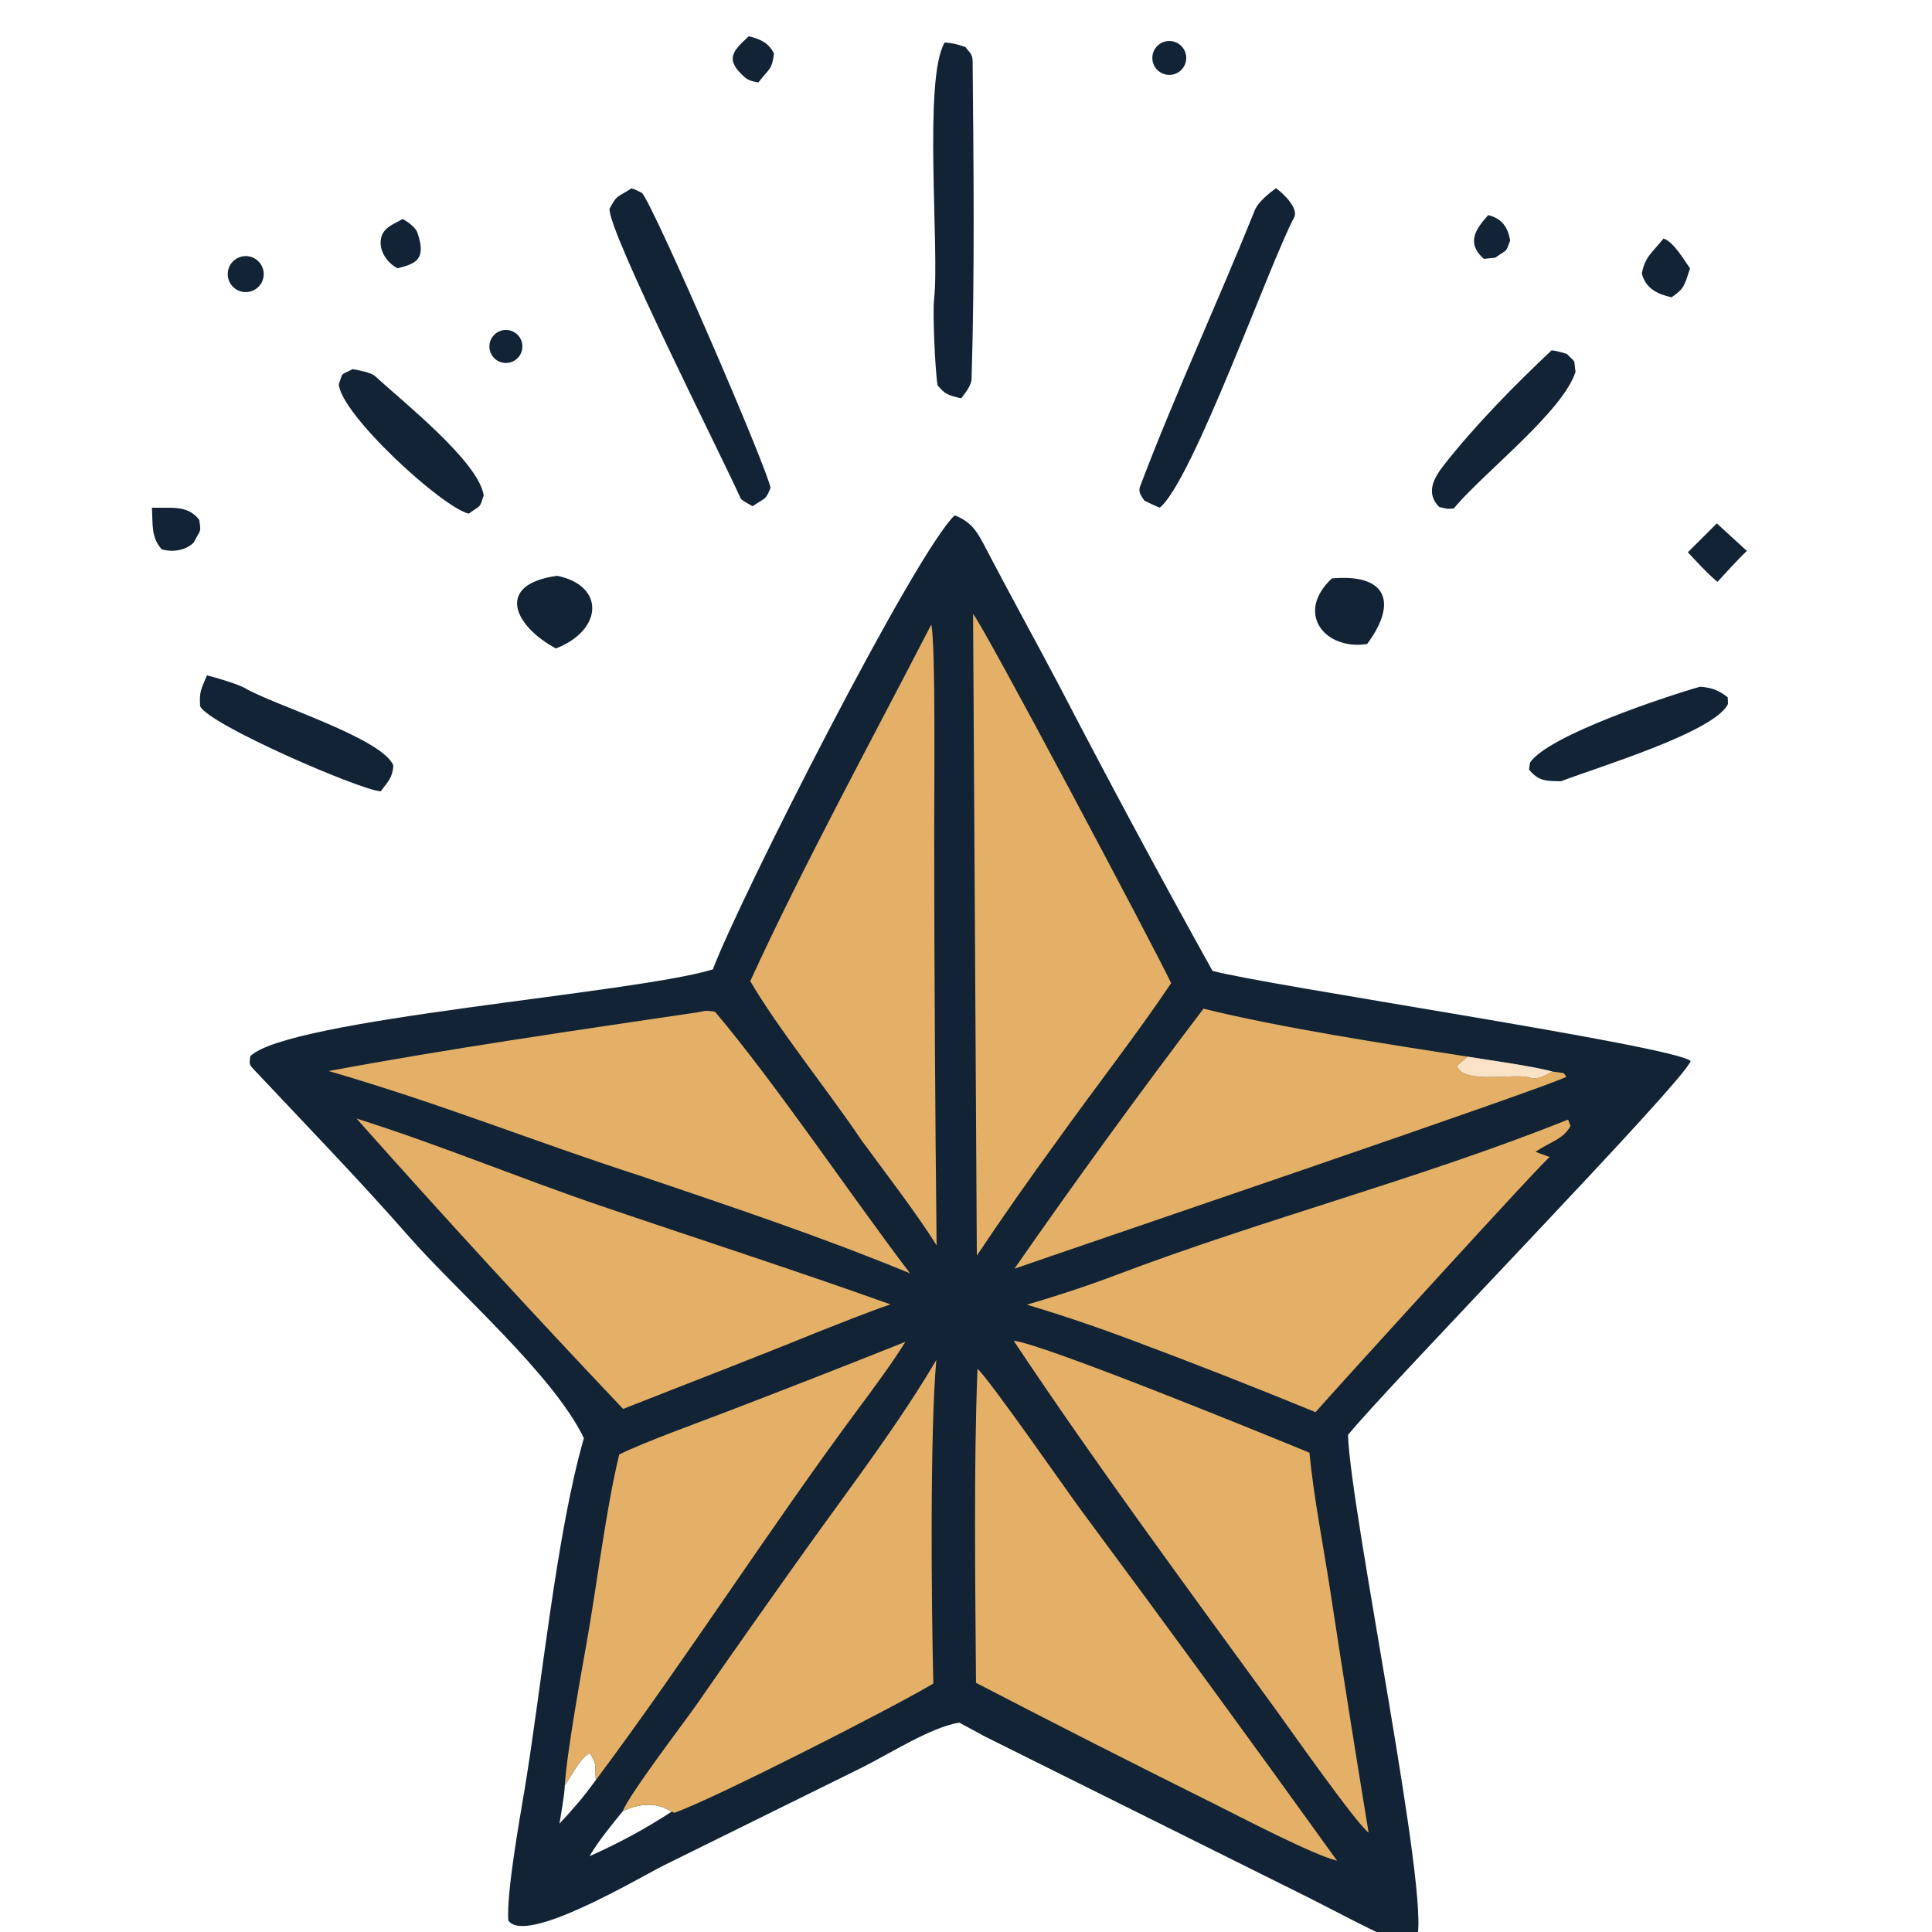
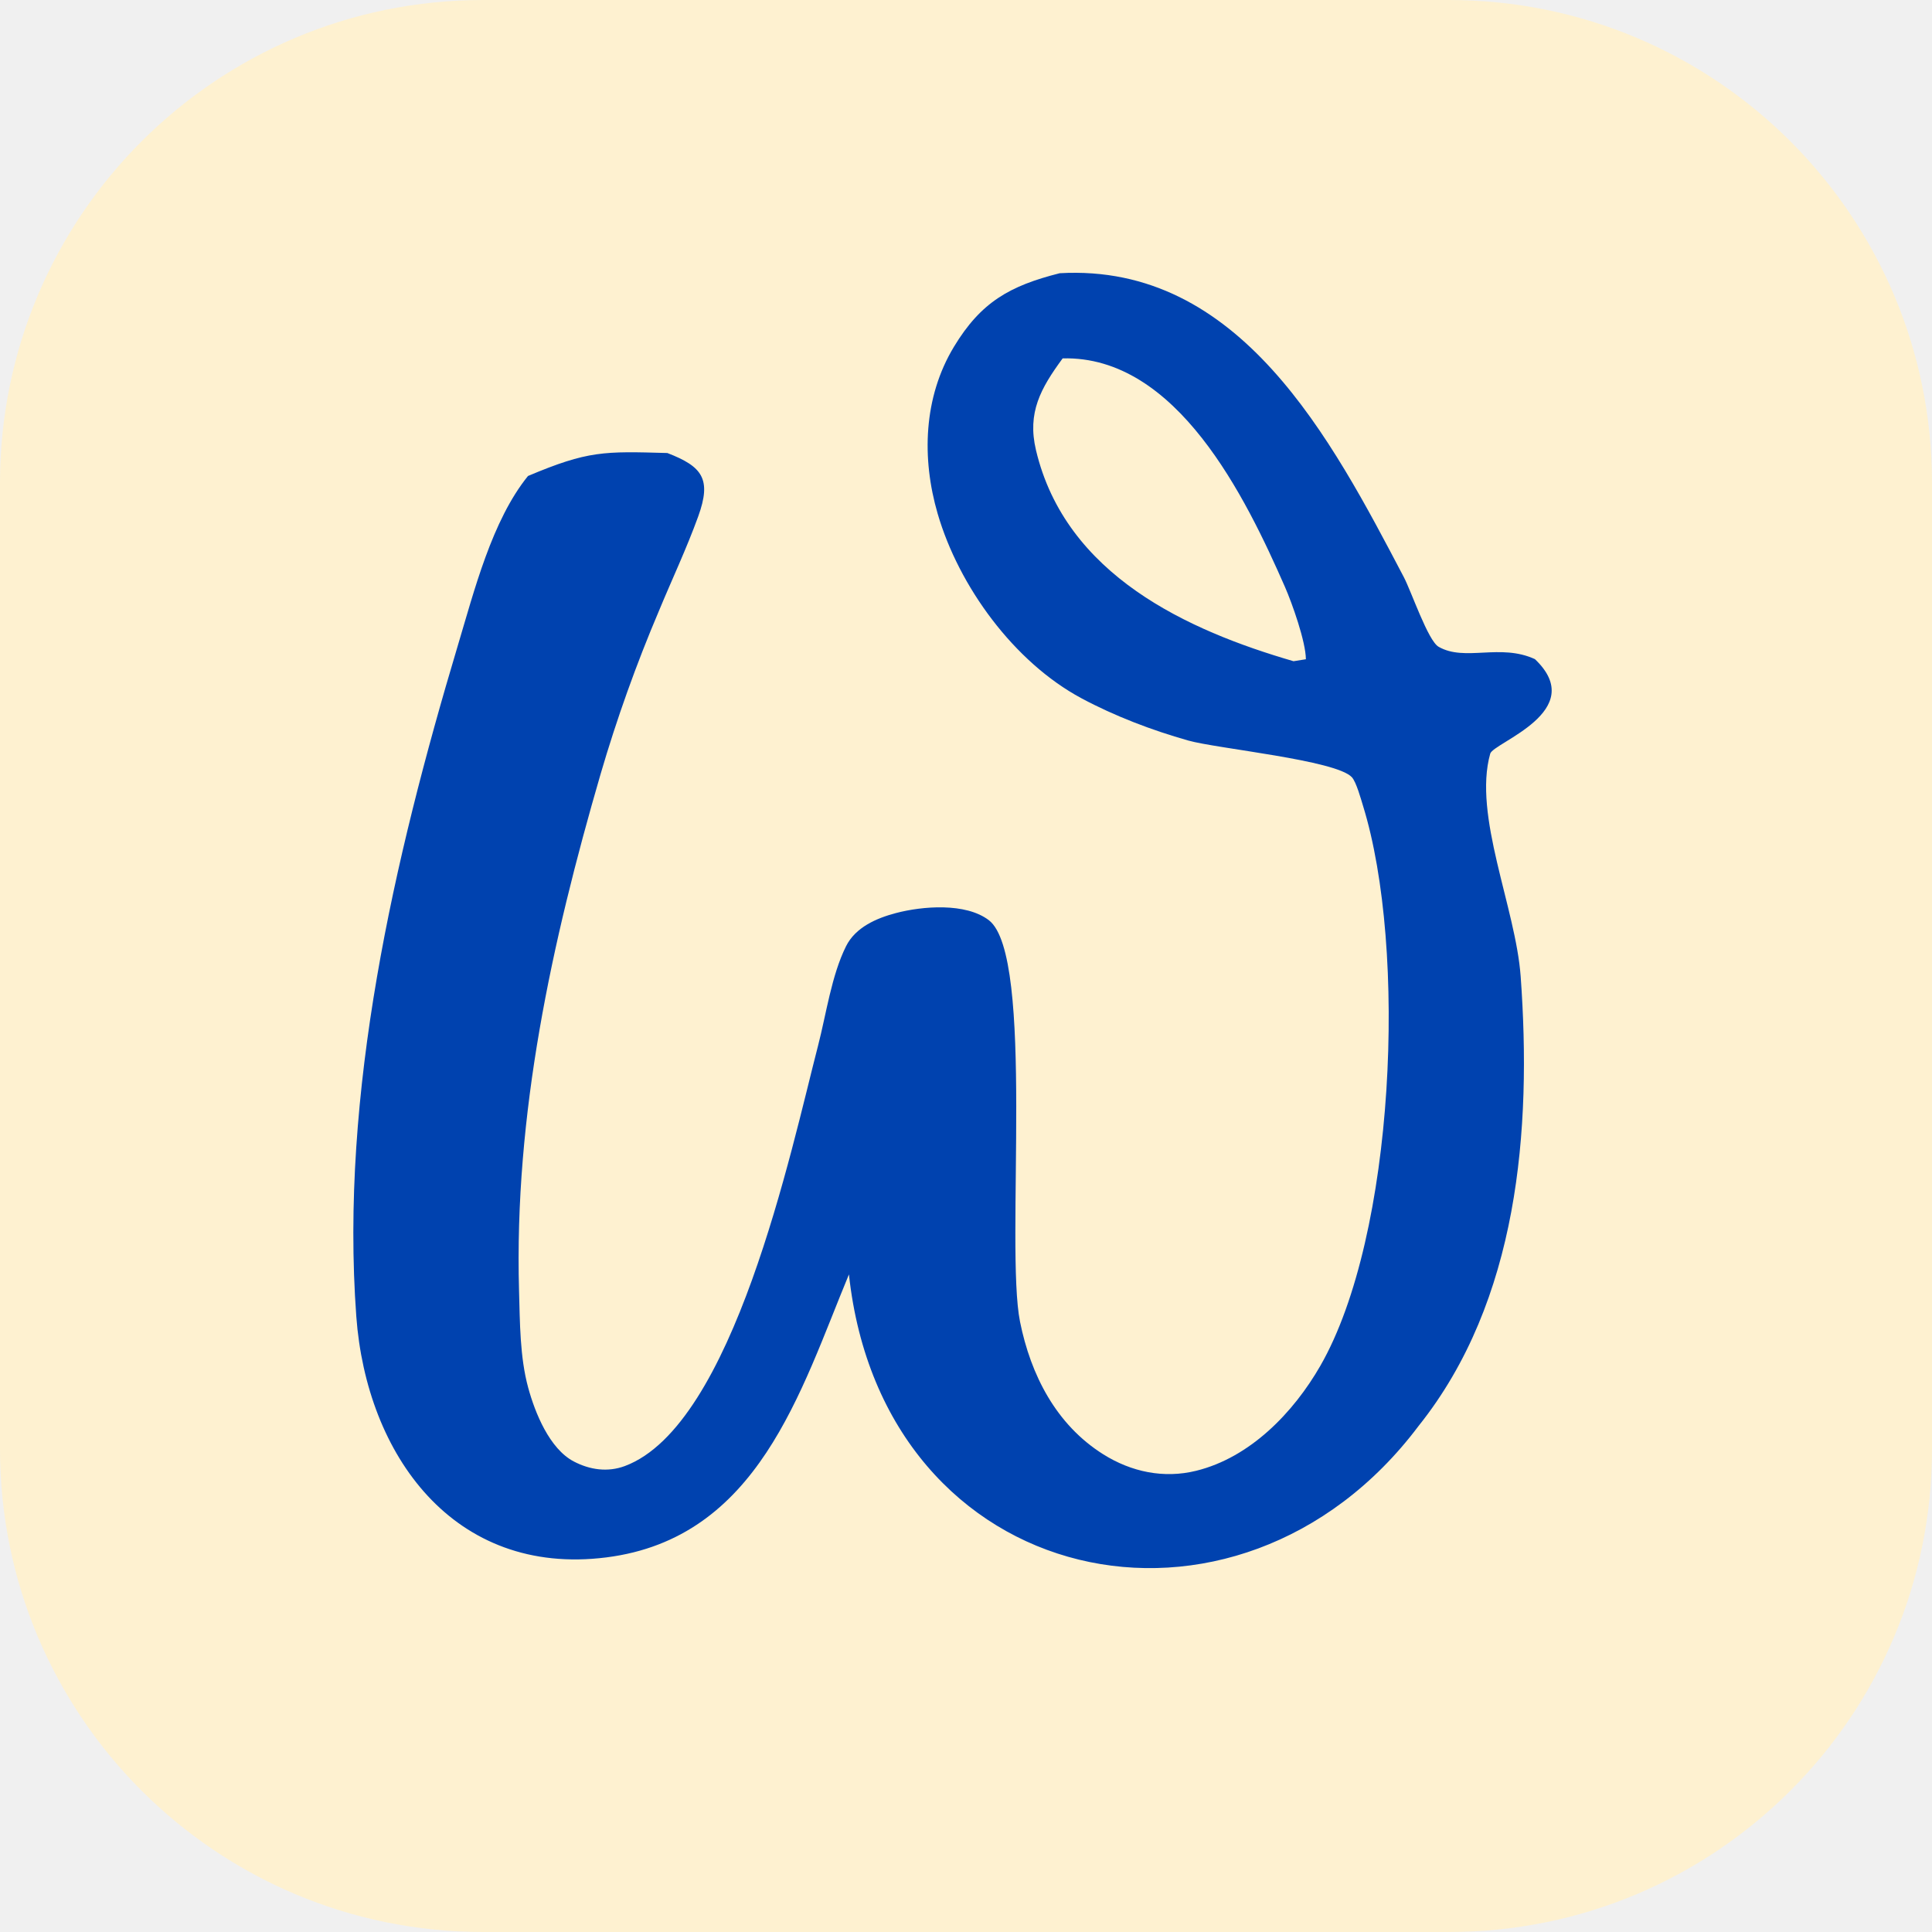
<svg xmlns="http://www.w3.org/2000/svg" version="1.1" width="1000" height="1000">
-   <g clip-path="url(#SvgjsClipPath1482)">
-     <rect width="1000" height="1000" fill="#ffffff" />
-     <g transform="matrix(2,0,0,2,40,0)">
-       <svg version="1.1" width="460" height="500">
-         <svg viewBox="280 30 460 500">
-           <path fill="#112334" d="M507.066 163.371c4.556 1.772 5.926 4.429 8.114 8.62 6.299 12.067 12.891 23.972 19.235 36.018 12.781 24.596 25.906 49.012 39.374 73.24 13.314 3.708 119.308 19.391 123.749 23.337-1.602 5.237-77.613 83.228-88.675 96.761 0.631 20.075 21.607 120.704 17.75 130.475-0.616 1.56-0.273 1.013-1.933 1.838-6.402-2.116-21.379-10.339-28.587-13.841l-81.143-40.387-6.703-3.628c-7.329 1.21-17.816 7.944-25.019 11.56l-51.384 25.369c-6.634 3.322-35.967 20.839-40.305 14.255-0.443-7.388 2.926-26.041 4.24-33.961 4.389-26.452 8.177-66.001 15.329-90.822-7.794-16.316-32.93-38.094-45.169-52.064-12.709-14.507-26.558-28.796-39.764-42.851-1.774-1.889-1.669-1.665-1.408-3.935 9.783-9.708 99.208-16.174 119.72-22.48 6.876-18.259 52.204-107.584 62.578-117.503zM433.806 498.871c-4.123-2.664-8.49-2.071-12.627-0.135-3.222 4.007-5.964 7.222-8.635 11.653 7.39-3.253 14.5-7.107 21.262-11.518zM661.72 307.311c-4.684-1.345-16.608-2.979-21.895-3.848l-2.764 2.393c1.677 4.915 14.81 1.732 18.848 3.029 2.003 0.645 4.009-0.54 5.811-1.574zM404.787 501.976c3.913-4.224 6.003-6.636 9.412-11.284-0.283-4.033 0.336-4.053-1.56-6.989-2.491 1.266-4.413 5.384-6.459 8.3-0.115 2.785-0.939 7.089-1.392 9.973z" />
-           <path fill="#e4b067" d="M511.83 188.894c2.248 2.193 47.819 88.045 51.258 95.55-8.338 12.473-20.419 28.068-29.518 40.814-7.124 9.753-14.047 19.649-20.765 29.688l-0.974-166.052z" />
-           <path fill="#e4b067" d="M512.98 384.219c3.792 3.768 22.095 30.176 26.709 36.483 22.341 30.118 44.459 60.404 66.347 90.854-6.239-1.509-25.297-11.469-31.974-14.811-20.58-10.236-41.071-20.646-61.472-31.23-0.184-25.308-0.624-56.22 0.39-81.295z" />
-           <path fill="#e4b067" d="M501.014 191.637c1.172 4.917 0.749 45.178 0.752 53.103 0.030 35.858 0.238 71.717 0.626 107.575-4.925-7.979-13.703-19.368-19.45-27.237-8.378-12.475-21.755-29.067-28.776-41.172 13.837-30.162 31.528-62.557 46.848-92.269z" />
-           <path fill="#e4b067" d="M665.818 319.748l0.637 1.635c-1.894 3.486-4.955 3.941-9.069 6.704l3.705 1.38c0.46-1.44-57.327 62.144-60.636 65.999-15.752-6.472-31.608-12.69-47.56-18.649-8.943-3.364-17.997-6.424-27.146-9.176 7.25-2.087 15.756-4.882 22.801-7.558 38.257-14.532 79.408-25.149 117.269-40.336z" />
-           <path fill="#e4b067" d="M522.323 376.969c7.913 0.892 66.648 24.893 76.559 28.988 1.1 11.415 3.475 23.447 5.253 34.853 3.227 21.178 6.582 42.337 10.063 63.473-3.295-2.454-20.605-27.123-24.022-31.825-22.945-31.57-46.218-62.999-67.851-95.489z" />
-           <path fill="#e4b067" d="M440.794 291.943c2.478-0.478 1.663-0.387 4.224-0.135 15.784 18.682 35.064 47.417 50.5 67.731-23.326-9.599-45.606-17.028-69.42-25.105-28.199-9.109-51.553-18.677-81.040-27.251 30.594-5.718 64.845-10.663 95.736-15.24z" />
-           <path fill="#e4b067" d="M502.317 381.969c-1.686 19.1-1.259 63.741-0.771 83.733-10.301 6.169-55.987 29.46-66.975 33.453l-0.764-0.285c-4.123-2.664-8.49-2.071-12.627-0.135 1.459-4.047 15.13-21.985 18.729-27.067 10.098-14.54 20.297-29.012 30.597-43.411 10.862-15.1 22.376-30.291 31.811-46.288z" />
-           <path fill="#e4b067" d="M571.466 291.037c18.966 4.773 48.55 9.366 68.359 12.426l-2.764 2.393c1.677 4.915 14.81 1.732 18.848 3.029 2.003 0.645 4.009-0.54 5.811-1.574l2.968 0.409 0.682 0.924c-1.942 1.754-132.052 45.904-142.843 49.704 15.845-22.773 32.163-45.214 48.938-67.311z" />
-           <path fill="#e4b067" d="M352.264 319.477c20.622 6.479 42.201 15.424 62.777 22.445 25.145 8.581 50.415 16.713 75.423 25.654-5.949 1.983-12.816 4.835-18.743 7.122-16.599 6.767-33.754 13.34-50.458 19.929-23.405-24.675-46.407-49.729-68.999-75.15z" />
-           <path fill="#e4b067" d="M420.261 406.406c7.024-3.407 19.936-8.023 27.466-10.925 15.571-5.963 31.101-12.036 46.588-18.217-3.44 5.566-8.163 11.899-12.090 17.192-23.326 31.426-44.65 64.916-68.026 96.236-0.283-4.033 0.336-4.053-1.56-6.989-2.491 1.266-4.413 5.384-6.459 8.3 0.381-7.49 4.117-28.364 5.594-36.604 2.65-14.789 5.043-34.931 8.488-48.993z" />
-           <path fill="#f3c68e" opacity="0.506" d="M639.825 303.462c5.288 0.869 17.211 2.503 21.895 3.848-1.802 1.034-3.808 2.22-5.811 1.574-4.039-1.298-17.171 1.886-18.848-3.029l2.764-2.393z" />
-           <path fill="#f3c68e" opacity="0.008" d="M406.179 492.002c2.046-2.916 3.969-7.033 6.459-8.3 1.896 2.937 1.277 2.956 1.56 6.989-3.409 4.647-5.499 7.059-9.412 11.284 0.453-2.884 1.277-7.189 1.392-9.973z" />
-           <path fill="#112334" d="M423.423 78.751c1.056 0.29 1.765 0.715 2.767 1.198 3.747 4.953 32.301 71.002 33.226 76.324-1.38 3.278-1.167 2.361-4.653 4.744-0.54-0.29-2.897-1.613-3.043-1.947-4.569-10.309-34.366-69.146-33.973-75.044 2.031-3.715 1.648-2.68 5.676-5.275z" />
-           <path fill="#112334" d="M504.496 40.986c2.667 0.294 2.828 0.339 5.37 1.209 1.079 1.44 1.831 1.789 1.849 3.656 0.25 27.314 0.549 54.824-0.268 82.128-0.054 1.819-1.655 3.762-2.706 5.12-3.421-0.85-4.131-0.999-6.099-3.402-0.628-3.685-1.312-18.639-0.894-22.315 1.433-12.632-2.863-57.182 2.748-66.394z" />
-           <path fill="#112334" d="M590.208 78.709c1.954 1.314 5.938 5.272 4.714 7.56-6.295 11.766-26.252 68.126-34.758 75.107-1.392-0.509-2.648-1.165-3.995-1.807-0.679-1.060-1.7-2.134-1.114-3.682 9.052-23.896 20.090-47.614 29.672-71.441 0.924-2.3 3.834-4.492 5.482-5.737z" />
-           <path fill="#112334" d="M313.572 204.778c2.109 0.526 8.077 2.274 9.819 3.306 7.299 4.326 35.453 12.896 38.41 20.013-0.194 3.145-1.37 4.151-3.269 6.69-4.924-0.152-44.698-17.3-46.745-22.051-0.229-3.792 0.248-4.317 1.784-7.958z" />
-           <path fill="#112334" d="M699.978 207.721c2.911 0.22 4.871 0.903 7.166 2.758l0.052 1.714c-3.374 7.229-33.697 16.335-43.192 19.989-3.803-0.063-5.783 0.058-8.3-3.031l0.28-1.816c4.737-7.024 35.206-17.117 43.994-19.615z" />
-           <path fill="#112334" d="M351.245 125.527c1.513 0.278 4.801 0.864 5.833 1.817 7.070 6.536 26.795 22.116 28.108 30.867-1.2 3.498-0.488 2.267-3.869 4.716-6.935-1.623-33.161-25.708-33.634-33.523 1.266-3.369 0.191-2.057 3.561-3.876z" />
-           <path fill="#112334" d="M661.531 120.684c1.436 0.098 2.531 0.516 3.956 0.904 2.496 2.54 1.74 1.055 2.256 4.661-3.26 10.073-22.709 25.241-30.804 34.51l-0.696 0.813c-1.996 0.21-1.704 0.061-3.768-0.346-3.591-3.617-1.452-7.484 1.256-10.934 8.046-10.245 18.369-20.732 27.799-29.609z" />
-           <path fill="#112334" d="M404.164 179.019c12.424 2.47 11.969 14.033-0.292 18.798-10.885-5.842-15.822-16.571 0.292-18.798z" />
-           <path fill="#112334" d="M604.689 179.697c13.605-1.261 17.458 5.657 9.134 16.965-10.953 1.723-18.747-7.993-9.134-16.965z" />
-           <path fill="#112334" d="M690.507 91.742c2.582 0.796 5.123 5.256 6.874 7.721-1.525 4.647-1.516 5.214-4.801 7.483-3.607-0.826-6.676-2.26-7.675-6.173 0.887-4.429 2.464-5.104 5.602-9.031z" />
-           <path fill="#112334" d="M299.314 161.389l1.595 0.017c4.049 0.005 7.95-0.432 10.647 3.119 0.509 3.434 0.446 2.235-1.426 5.9-2.157 2.081-5.487 2.545-8.268 1.744-2.797-3.14-2.279-6.295-2.548-10.78z" />
-           <path fill="#112334" d="M704.311 165.454l7.784 7.128c-2.489 2.325-5.254 5.466-7.614 8.004-2.762-2.293-5.197-5.044-7.673-7.661l7.504-7.47z" />
-           <path fill="#112334" d="M364.195 86.68c1.286 0.675 3.35 2.129 3.832 3.537 2.328 6.802-0.194 7.983-5.137 9.218-2.65-1.345-4.882-4.506-4.292-7.661 0.546-2.926 3.171-3.671 5.597-5.093z" />
-           <path fill="#112334" d="M453.762 39.394c2.905 0.673 5.226 1.676 6.542 4.497-0.581 4.238-0.974 3.507-4.033 7.446-1.154-0.177-2.524-0.476-3.456-1.286-5.401-4.693-3.155-6.827 0.948-10.657z" />
-           <path fill="#112334" d="M645.153 85.66c3.631 0.966 5.041 3.105 5.676 6.573-1.212 3.274-0.602 2.151-3.881 4.465l-2.94 0.29c-4.635-4.114-2.113-7.691 1.146-11.329z" />
-           <path fill="#112334" d="M322.563 96.391c2.384-0.54 4.78 0.855 5.489 3.196s-0.511 4.829-2.793 5.704c-1.63 0.623-3.472 0.285-4.773-0.878s-1.844-2.954-1.406-4.644c0.437-1.69 1.782-2.993 3.484-3.378z" />
-           <path fill="#112334" d="M561.29 40.811c2.29-0.722 4.735 0.53 5.489 2.811s-0.469 4.742-2.739 5.525c-1.495 0.514-3.152 0.185-4.336-0.862s-1.714-2.652-1.387-4.2c0.329-1.546 1.464-2.797 2.973-3.274z" />
-           <path fill="#112334" d="M388.060 116.498c1.681-1.52 4.257-1.464 5.87 0.129s1.7 4.168 0.199 5.867c-1.048 1.188-2.667 1.697-4.207 1.324s-2.744-1.564-3.136-3.098c-0.39-1.534 0.1-3.159 1.273-4.222z" />
+   <g clip-path="url(#SvgjsClipPath1138)">
+     <rect width="1000" height="1000" fill="#fef1d0" />
+     <g transform="matrix(3.603604,0,0,3.603604,100,100)">
+       <svg version="1.1" width="222" height="222">
+         <svg version="1.1" viewBox="-23 409 222 222">
+           <path fill="#0042AF" d="M101.448 420.494c25.904-1.477 39.039 23.854 49.429 43.634 1.105 2.105 3.482 9.149 5.005 10.021 3.796 2.177 8.815-0.532 13.832 1.774 7.854 7.471-5.965 11.971-6.418 13.579-2.498 8.883 3.655 22.113 4.373 31.996 1.601 22.040-0.321 46.612-14.649 64.548-25.984 34.607-76.903 23.889-81.834-21.75-6.962 16.775-13.023 37.893-34.855 40.65-21.942 2.772-34.448-14.762-35.904-34.613-2.355-32.090 5.398-65.674 14.555-96.272 2.378-7.932 4.923-18.047 10.107-24.444 8.629-3.64 10.906-3.556 20.016-3.298 5.012 1.934 6.388 3.709 4.431 9.109-1.667 4.603-3.778 9.067-5.652 13.592-3.246 7.636-6.042 15.457-8.372 23.422-7.044 24.22-12.427 48.905-11.71 74.226 0.129 4.529 0.114 9.499 1.313 13.898 0.979 3.59 3.055 8.778 6.56 10.605 2.303 1.201 4.864 1.569 7.326 0.651 15.599-5.823 23.861-45.355 27.75-60.38 1.182-4.563 1.928-10.076 4.015-14.273 1.359-2.732 4.371-4.036 7.174-4.774 3.773-0.994 10.017-1.523 13.344 1.030 6.675 5.121 2.321 46.959 4.477 57.675 1.537 7.636 5.18 14.777 11.949 19.035 4.029 2.533 8.688 3.515 13.343 2.371 7.769-1.909 13.988-8.368 17.849-15.093 10.746-18.727 12.48-59.911 6.121-80.429-0.282-0.909-0.961-3.408-1.601-4.1-2.276-2.463-19.387-4.105-23.494-5.268-5.213-1.474-10.57-3.51-15.349-6.073-9.678-5.192-17.604-16.060-20.647-26.5-2.326-7.975-2.042-16.74 2.334-23.982 3.895-6.446 8.044-8.758 15.181-10.564zM135.047 476.222l1.772-0.283c-0.021-2.533-1.975-8.038-3.021-10.422-5.618-12.793-15.512-33.205-31.915-32.792-3.151 4.29-5.106 7.785-3.835 13.167 4.256 18.001 21.861 25.931 36.998 30.33z" />
        </svg>
      </svg>
    </g>
  </g>
  <defs>
-     <clipPath id="SvgjsClipPath1482">
-       <rect width="1000" height="1000" x="0" y="0" rx="0" ry="0" />
+     <clipPath id="SvgjsClipPath1138">
+       <rect width="1000" height="1000" x="0" y="0" rx="250" ry="250" />
    </clipPath>
  </defs>
</svg>
